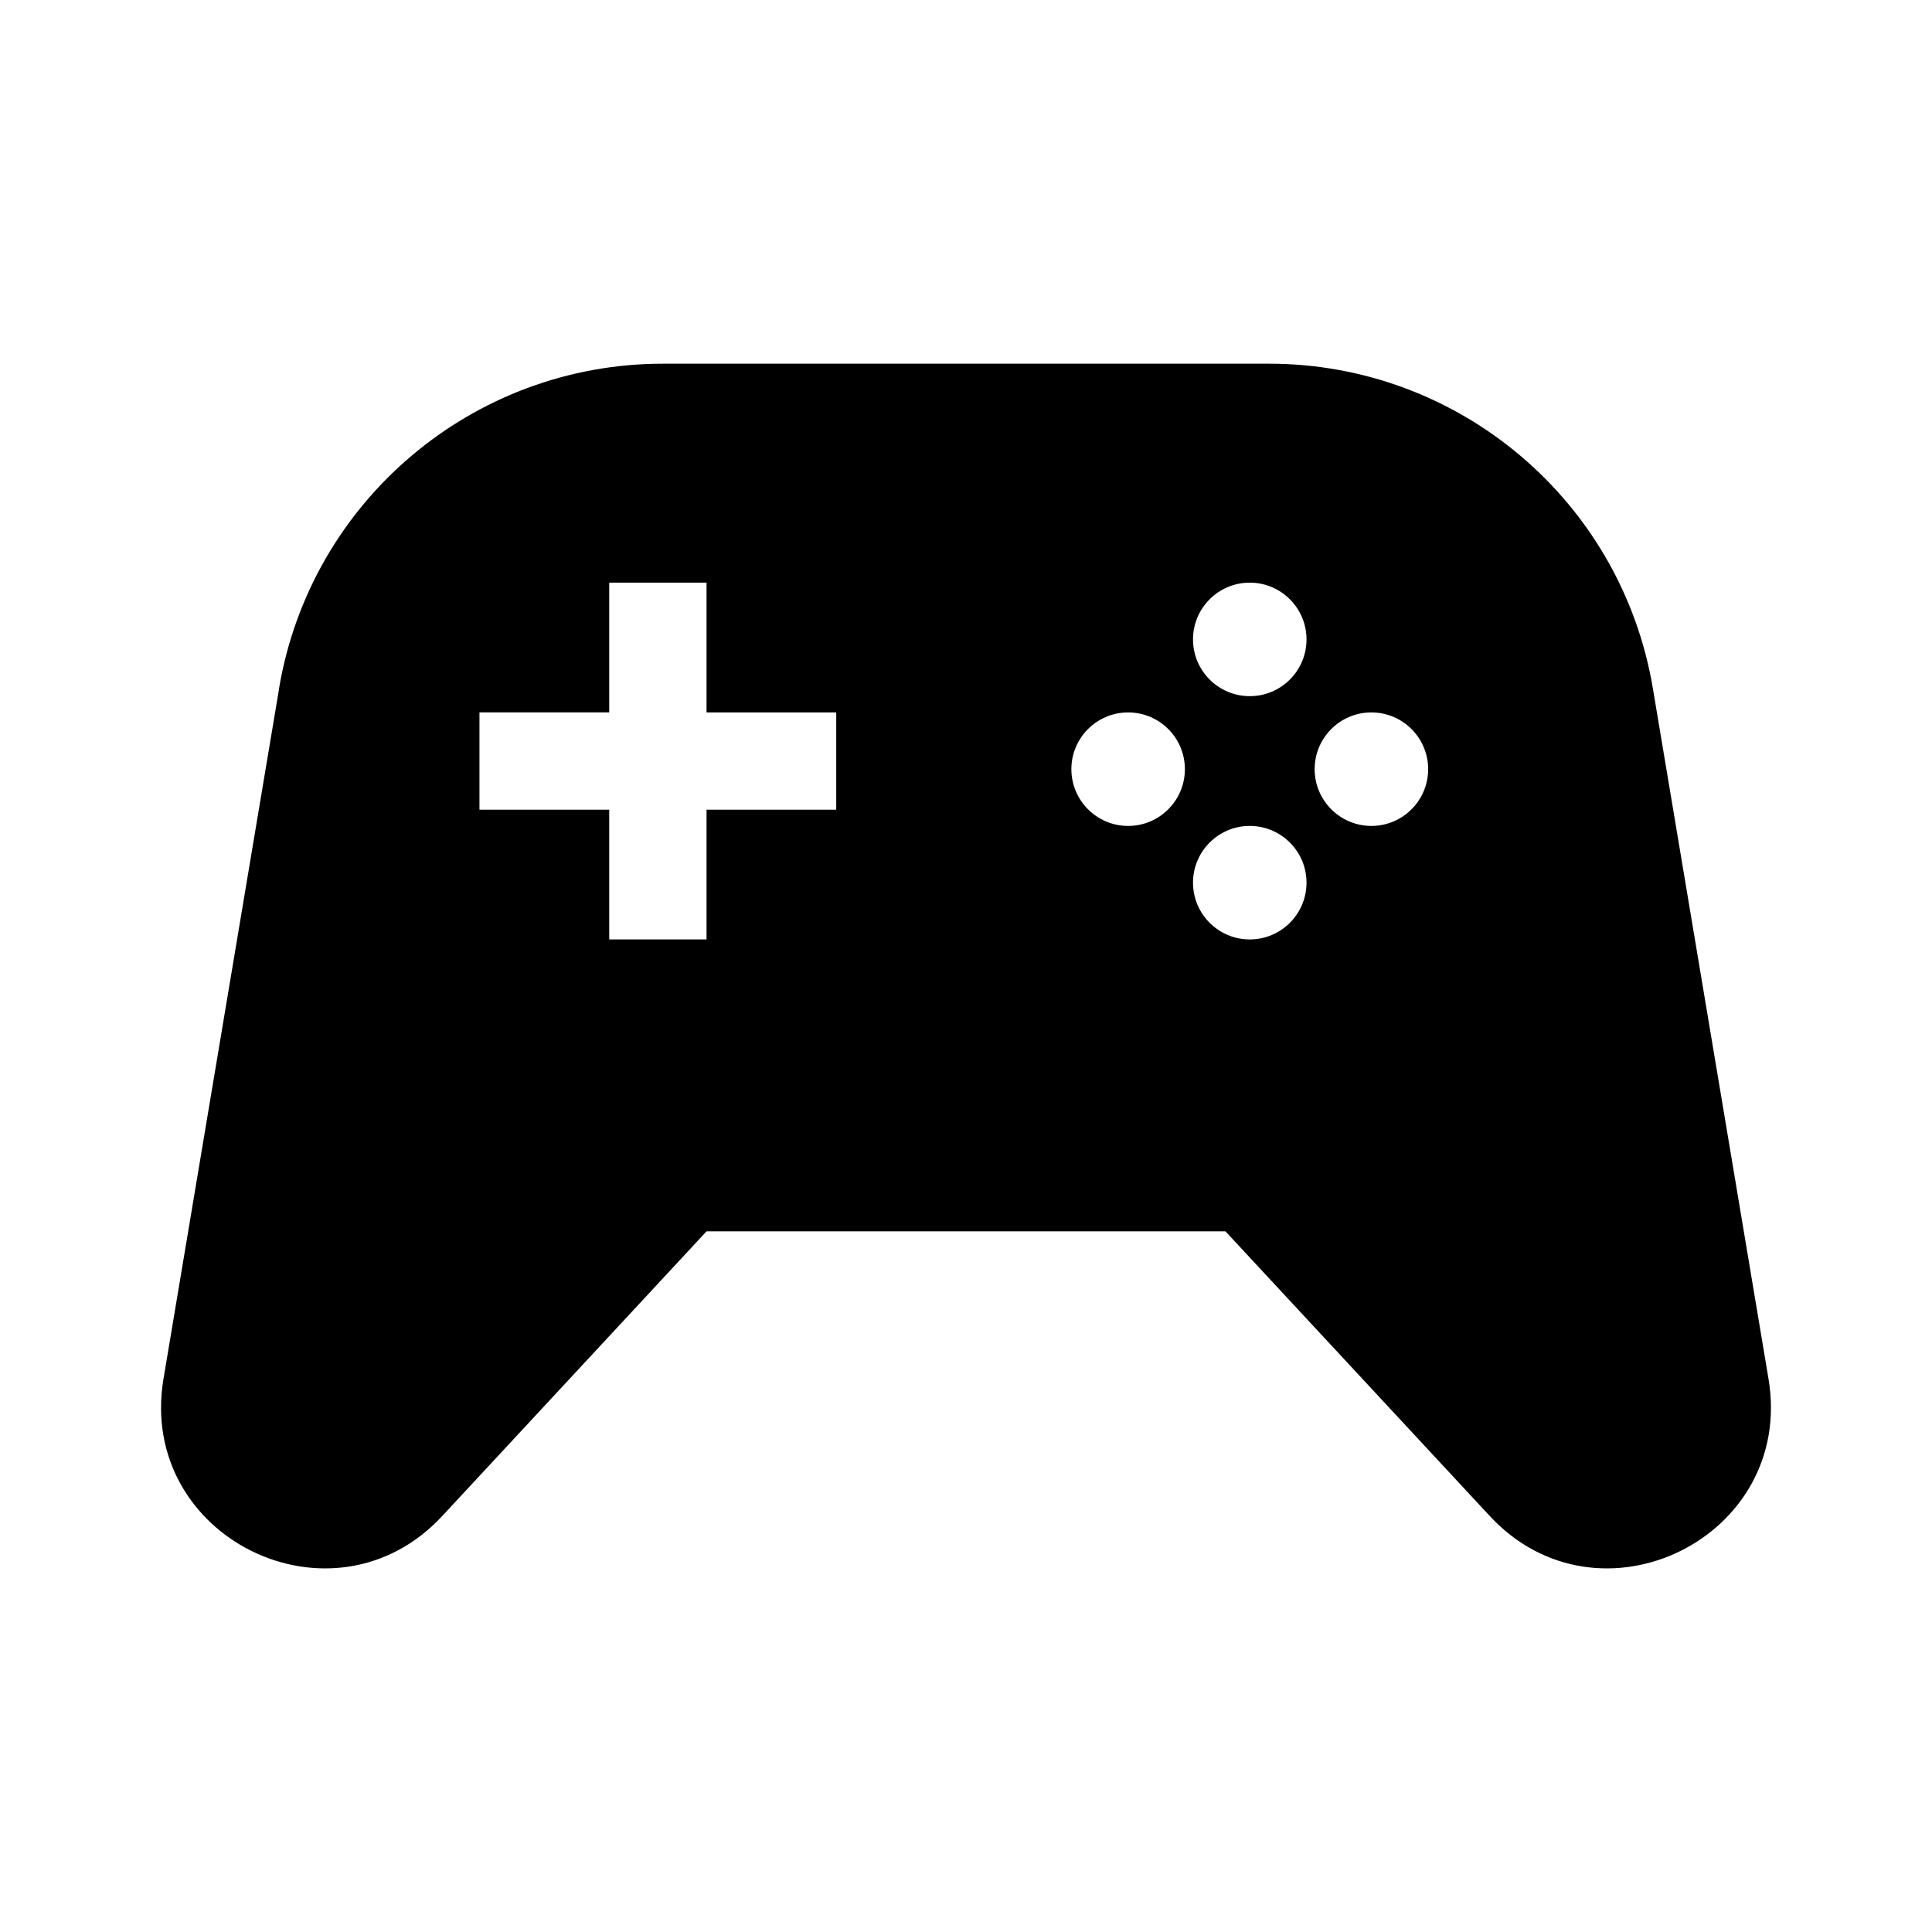
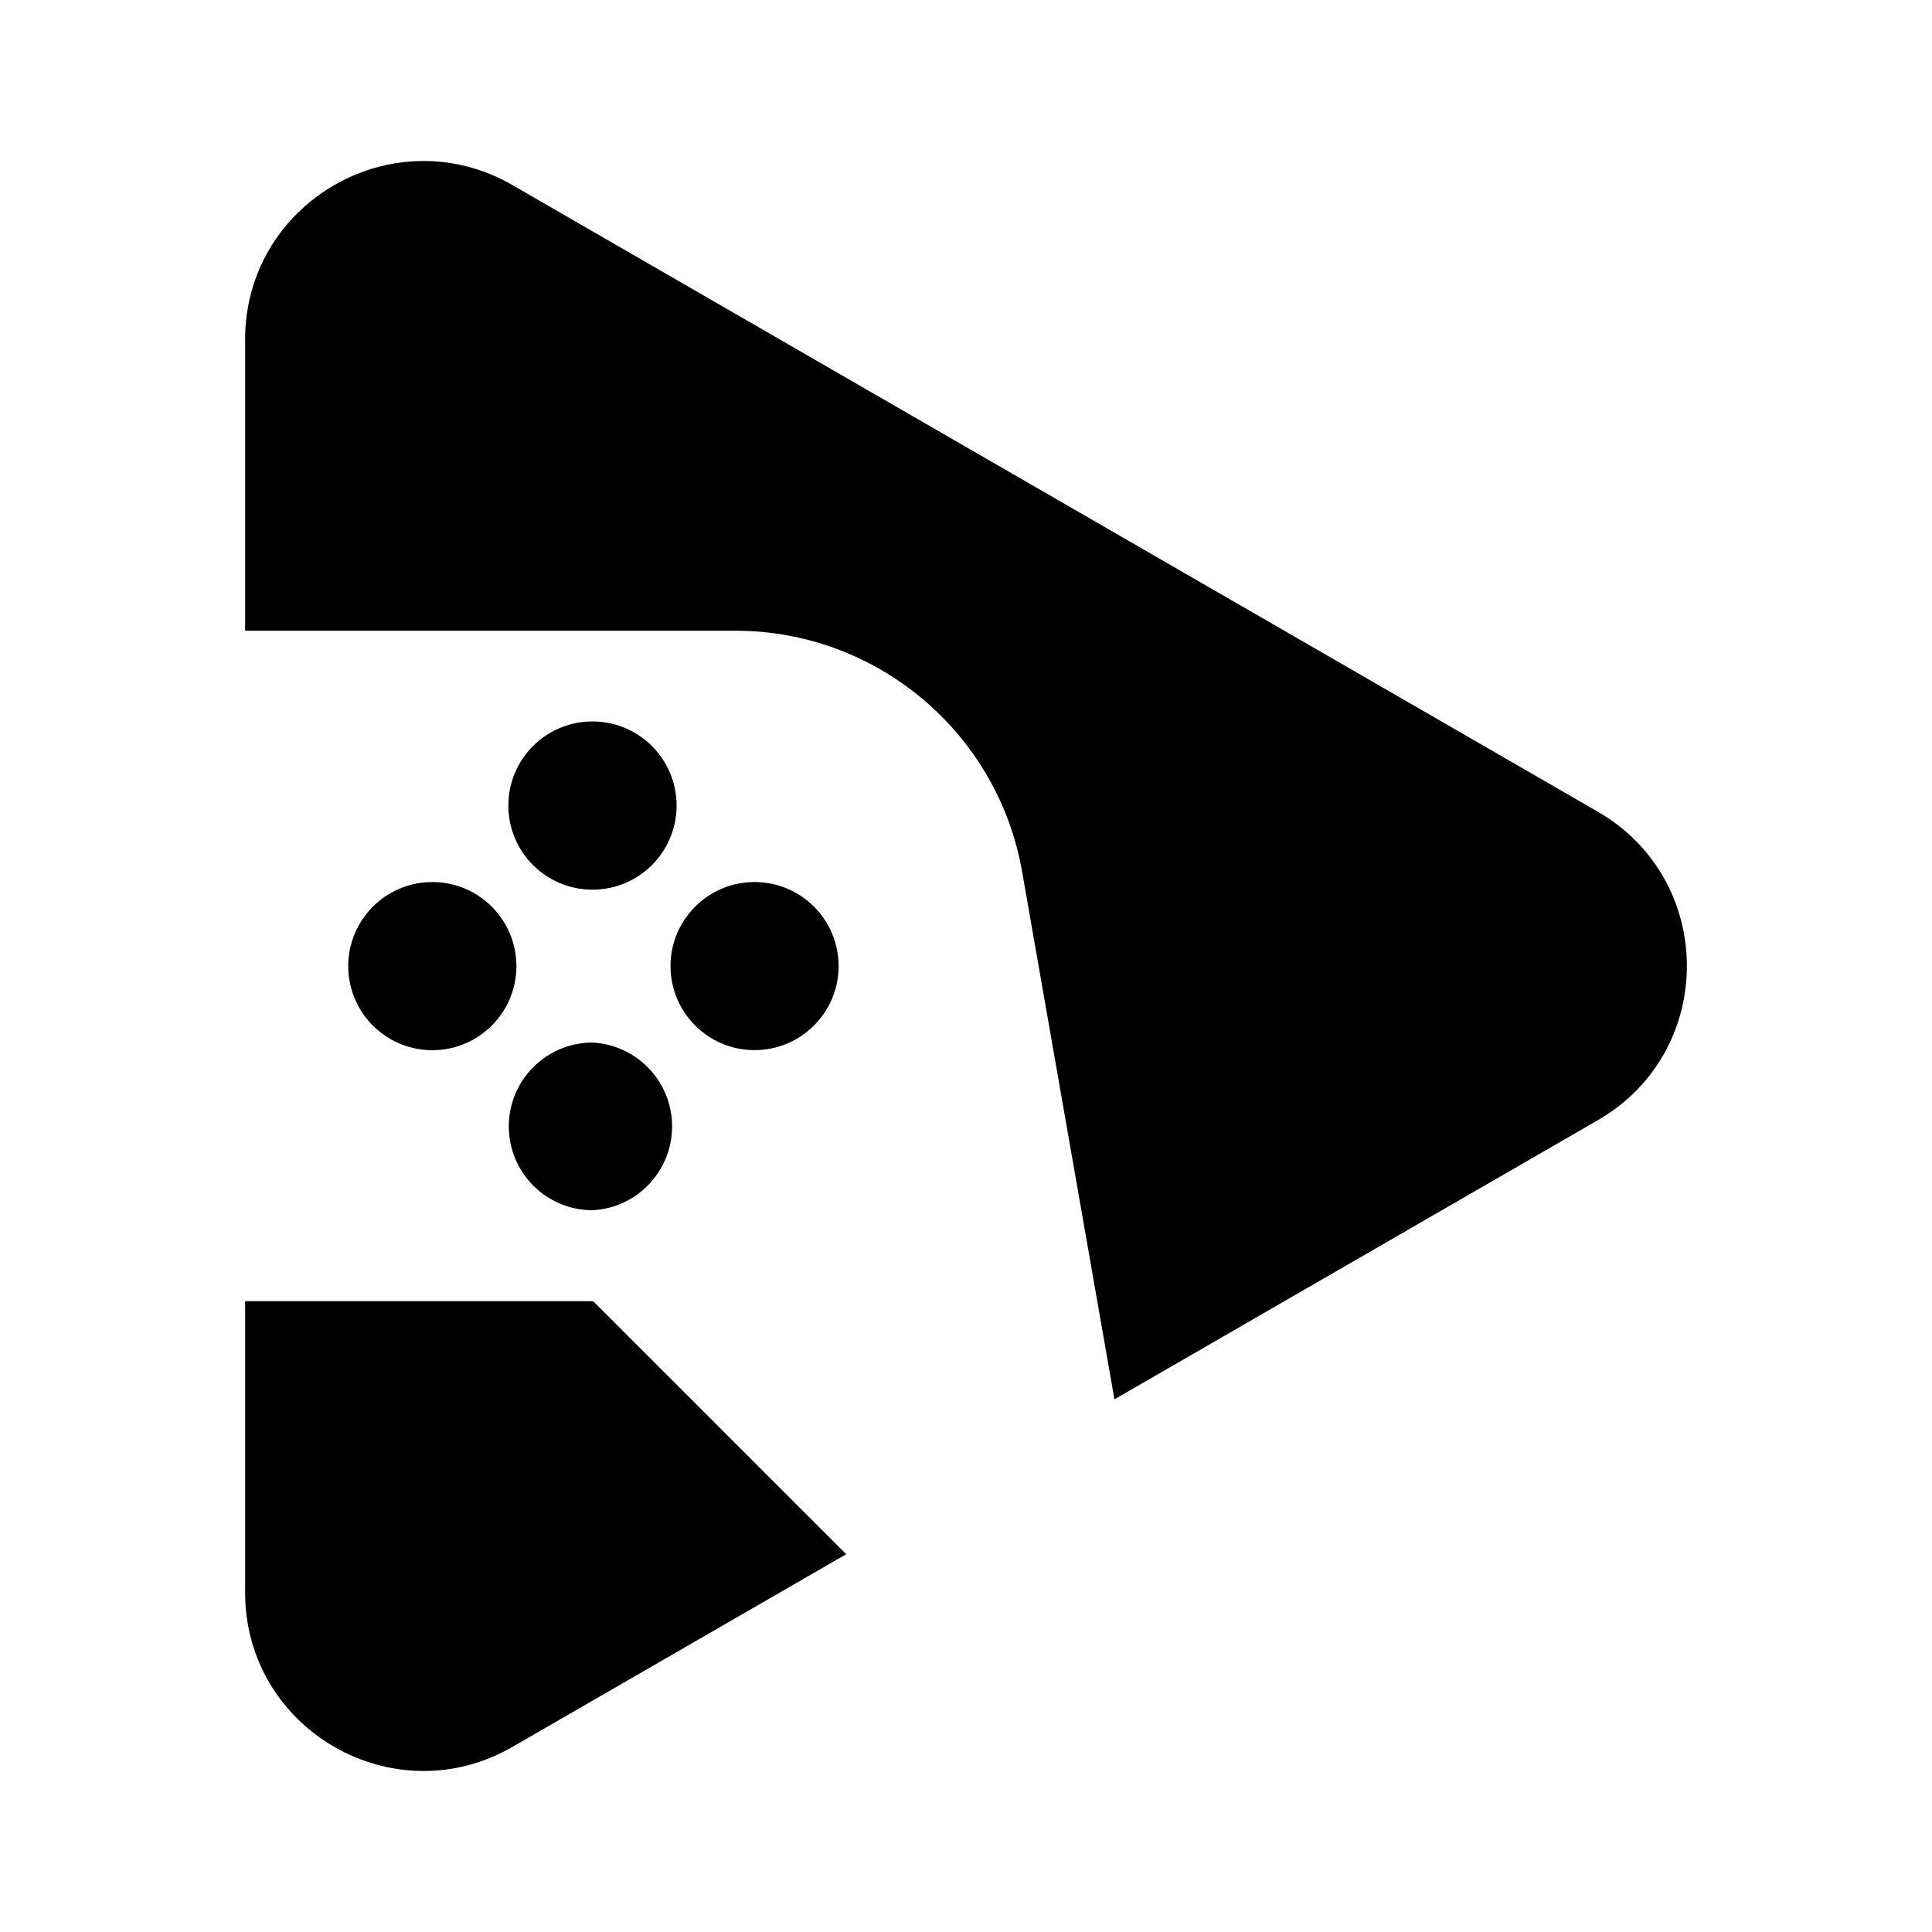
- <svg xmlns="http://www.w3.org/2000/svg" width="24" height="24" viewBox="0 0 24 24" fill="none" version="1.1" id="svg6">
-   <defs id="defs10" />
-   <path fill-rule="evenodd" clip-rule="evenodd" d="m 3.467,8.554 -1.436,8.574 c -0.33,1.972 2.103,3.169 3.463,1.704 l 3.283,-3.536 h 3.223 3.223 l 3.283,3.536 c 1.36,1.465 3.793,0.268 3.463,-1.704 l -1.436,-8.574 c -0.39,-2.33 -2.407,-4.036 -4.769,-4.036 h -3.764 -3.765 c -2.362,0 -4.378,1.707 -4.769,4.036 z m 4.101,-1.316 h 1.209 v 1.612 H 10.388 V 10.058 H 8.777 v 1.612 h -1.209 v -1.612 h -1.612 V 8.849 h 1.612 z m 8.662,0.705 c 0,0.389 -0.316,0.705 -0.705,0.705 -0.389,0 -0.705,-0.316 -0.705,-0.705 0,-0.389 0.316,-0.705 0.705,-0.705 0.389,0 0.705,0.316 0.705,0.705 z m -0.705,3.727 c 0.389,0 0.705,-0.316 0.705,-0.705 0,-0.389 -0.316,-0.705 -0.705,-0.705 -0.389,0 -0.705,0.316 -0.705,0.705 0,0.389 0.316,0.705 0.705,0.705 z m -0.806,-2.115 c 0,0.389 -0.316,0.705 -0.705,0.705 -0.389,0 -0.705,-0.316 -0.705,-0.705 0,-0.389 0.316,-0.705 0.705,-0.705 0.39,0 0.705,0.316 0.705,0.705 z m 2.317,0.705 c 0.389,0 0.705,-0.316 0.705,-0.705 0,-0.389 -0.316,-0.705 -0.705,-0.705 -0.39,0 -0.705,0.316 -0.705,0.705 0,0.389 0.316,0.705 0.705,0.705 z" fill="#000000" id="path4" />
+ <svg xmlns="http://www.w3.org/2000/svg" width="24" height="24">
+   <path d="M5.224 2c-1.142.02-2.179.94-2.179 2.216v3.619h6.081a3.618 3.618 0 0 1 3.573 3.004l1.145 6.544 6.004-3.467c1.476-.851 1.476-2.98 0-3.833L6.367 2.3A2.196 2.196 0 0 0 5.224 2Zm2.138 6.962a1.045 1.045 0 1 0-.004 2.09 1.045 1.045 0 0 0 .004-2.09zm-1.994 1.995a1.044 1.044 0 1 0 .005 2.089 1.044 1.044 0 0 0-.005-2.089zm4.009 0a1.044 1.044 0 1 0-.007 2.088 1.044 1.044 0 0 0 .007-2.088zm-2.015 1.994a1.04 1.04 0 1 0 0 2.083 1.043 1.043 0 0 0 0-2.083zm-4.317 3.213v3.619c0 1.704 1.846 2.769 3.322 1.917l4.145-2.393-3.143-3.143Z" />
</svg>
